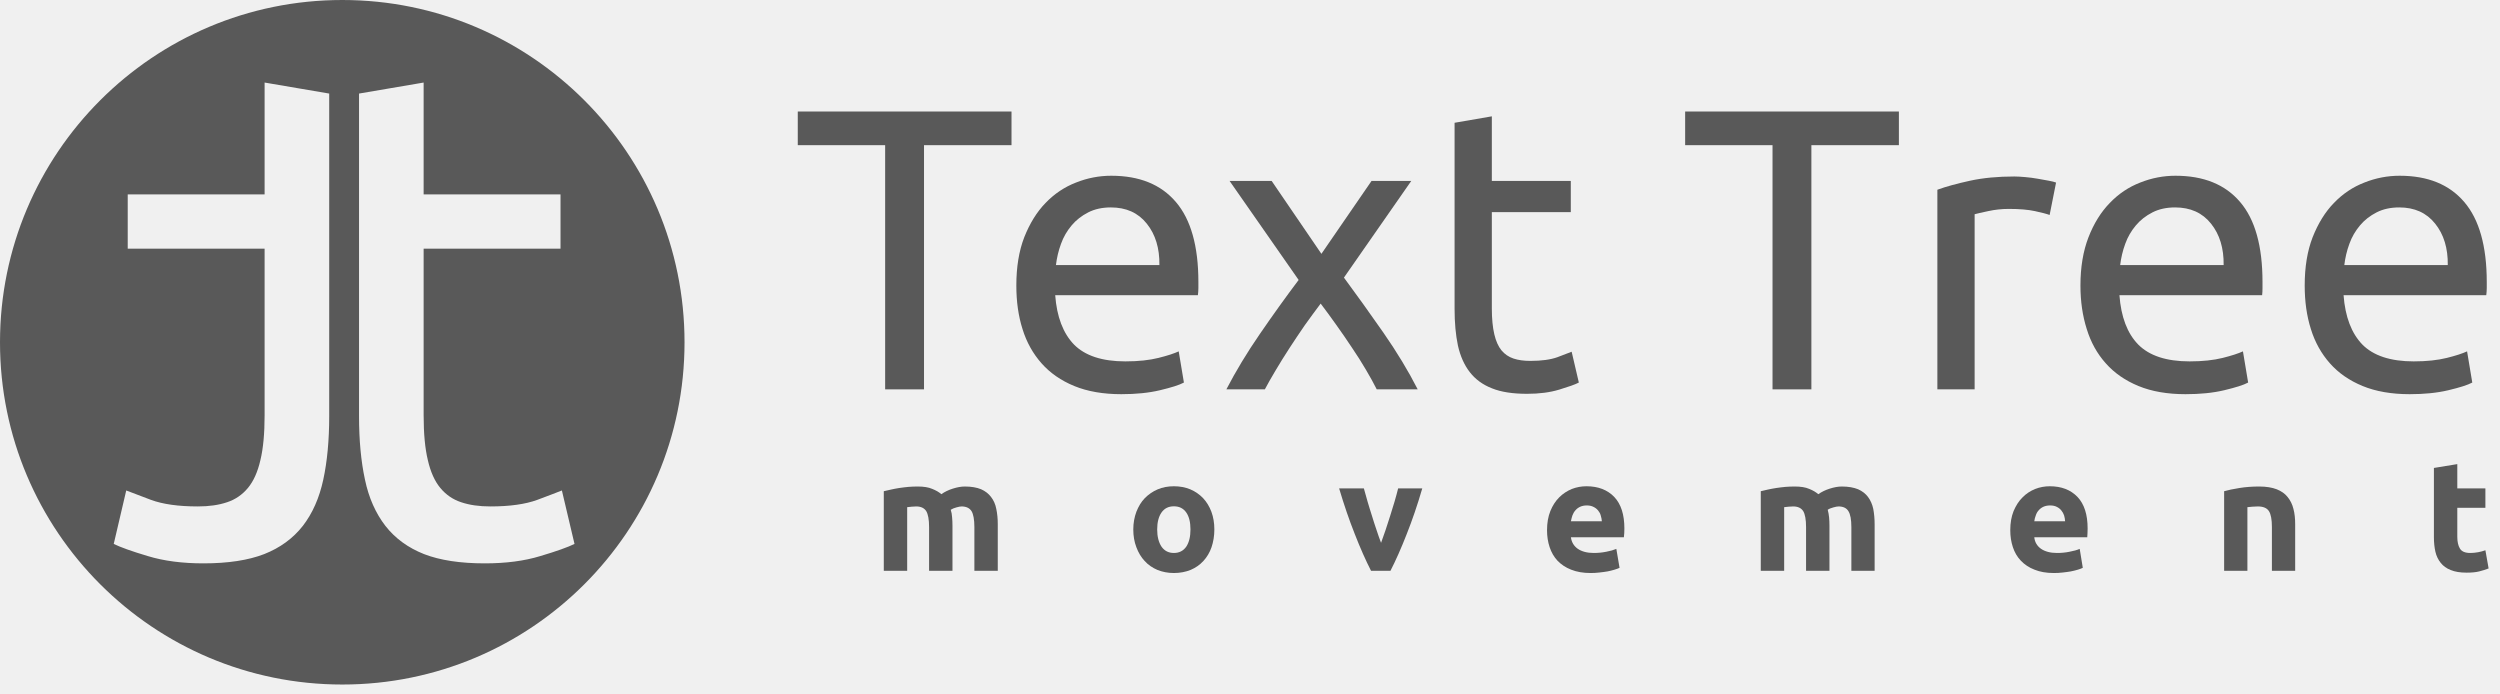
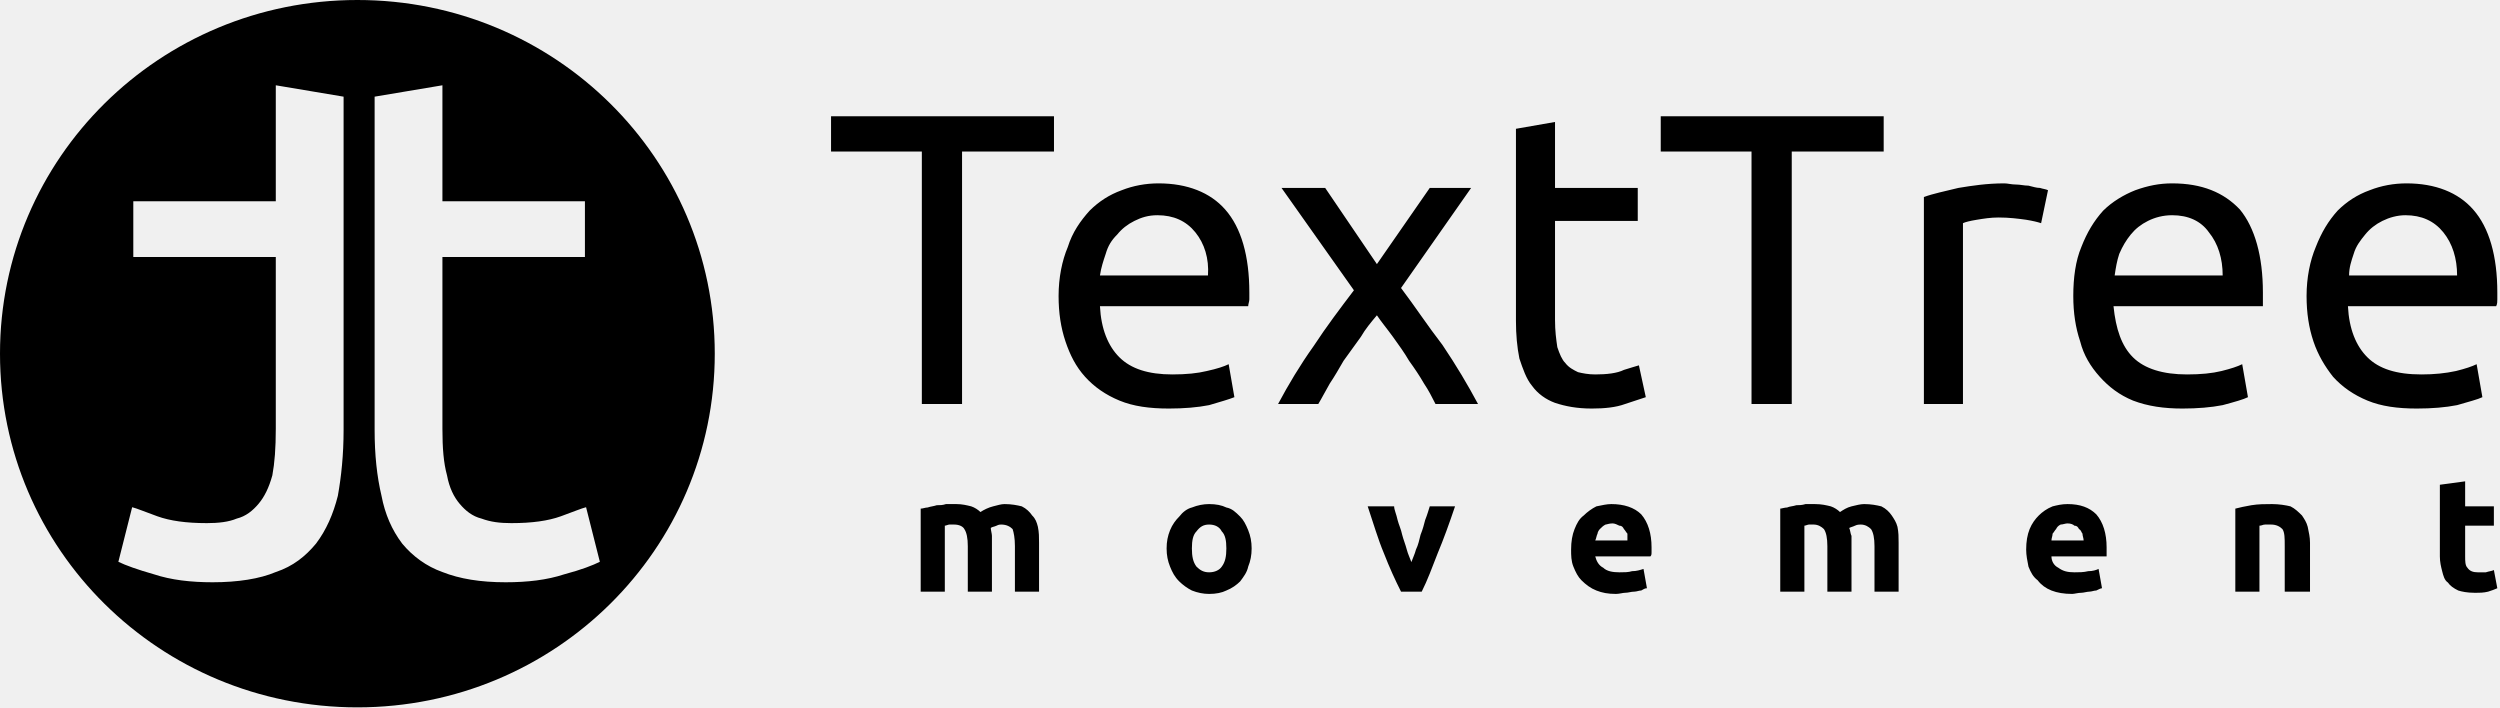
- <svg xmlns="http://www.w3.org/2000/svg" viewBox="0 0 202 56" fill="none">
-   <g clip-path="url(#clip0_450_5310)">
-     <path fill-rule="evenodd" clip-rule="evenodd" d="M27.66 0C42.93 0 55.31 12.38 55.31 27.66C55.31 42.93 42.93 55.31 27.66 55.31C12.38 55.31 0 42.93 0 27.66C0 12.38 12.38 0 27.66 0ZM34.23 15.71H45.29V20.09H34.23V33.56C34.23 35.02 34.34 36.23 34.57 37.18C34.79 38.14 35.13 38.89 35.58 39.43C36.03 39.97 36.59 40.36 37.26 40.58C37.94 40.81 38.72 40.92 39.62 40.92C41.19 40.92 42.46 40.74 43.41 40.39C44.37 40.03 45.03 39.78 45.4 39.63L46.42 43.95C45.89 44.21 44.97 44.54 43.66 44.93C42.35 45.33 40.86 45.52 39.17 45.52C37.19 45.52 35.55 45.27 34.26 44.77C32.97 44.26 31.93 43.5 31.14 42.49C30.36 41.48 29.8 40.24 29.49 38.76C29.17 37.28 29.01 35.57 29.01 33.62V7.56L34.23 6.67V15.71ZM21.38 15.71H10.32V20.09H21.38V33.56C21.38 35.02 21.27 36.23 21.04 37.18C20.82 38.14 20.48 38.89 20.03 39.43C19.58 39.97 19.02 40.36 18.35 40.58C17.67 40.81 16.89 40.92 15.99 40.92C14.41 40.92 13.15 40.74 12.2 40.39C11.24 40.03 10.58 39.78 10.2 39.63L9.19 43.95C9.72 44.21 10.63 44.54 11.94 44.93C13.25 45.33 14.75 45.52 16.44 45.52C18.42 45.52 20.06 45.27 21.35 44.77C22.64 44.26 23.68 43.5 24.47 42.49C25.25 41.48 25.8 40.24 26.12 38.76C26.44 37.28 26.6 35.57 26.6 33.62V7.56L21.38 6.67V15.71Z" fill="#595959" />
-     <path d="M81.73 9.01V11.73H74.66V31.46H71.52V11.73H64.46V9.01H81.73Z" fill="#595959" />
-     <path d="M82.12 23.07C82.12 21.58 82.33 20.28 82.76 19.17C83.2 18.06 83.77 17.13 84.48 16.4C85.19 15.66 86.01 15.11 86.94 14.75C87.87 14.38 88.82 14.2 89.79 14.2C92.06 14.2 93.8 14.9 95.01 16.32C96.22 17.73 96.83 19.89 96.83 22.78C96.83 22.91 96.83 23.08 96.83 23.28C96.83 23.49 96.81 23.68 96.79 23.85H85.26C85.39 25.6 85.9 26.93 86.78 27.84C87.67 28.74 89.05 29.2 90.93 29.2C91.99 29.2 92.88 29.1 93.6 28.92C94.33 28.74 94.87 28.56 95.24 28.39L95.66 30.91C95.29 31.11 94.65 31.31 93.73 31.53C92.81 31.75 91.77 31.85 90.6 31.85C89.14 31.85 87.87 31.63 86.8 31.19C85.73 30.75 84.85 30.14 84.16 29.36C83.47 28.58 82.95 27.66 82.62 26.59C82.28 25.52 82.12 24.35 82.12 23.07ZM93.68 21.42C93.7 20.06 93.36 18.94 92.66 18.07C91.96 17.19 90.99 16.76 89.76 16.76C89.07 16.76 88.46 16.89 87.93 17.16C87.4 17.43 86.95 17.78 86.59 18.21C86.22 18.65 85.93 19.14 85.73 19.7C85.52 20.27 85.39 20.84 85.32 21.42H93.68Z" fill="#595959" />
-     <path d="M111.24 31.46C111.01 30.99 110.71 30.46 110.37 29.88C110.02 29.29 109.65 28.69 109.23 28.08C108.82 27.46 108.4 26.85 107.97 26.25C107.54 25.64 107.12 25.07 106.71 24.53C106.3 25.07 105.88 25.65 105.44 26.26C105.01 26.88 104.6 27.5 104.2 28.11C103.8 28.73 103.42 29.33 103.08 29.91C102.73 30.49 102.44 31.01 102.2 31.46H99.09C99.85 30 100.75 28.5 101.8 26.98C102.85 25.45 103.89 24 104.93 22.62L99.35 14.62H102.75L106.77 20.51L110.82 14.62H114.03L108.59 22.43C109.62 23.83 110.69 25.31 111.78 26.88C112.87 28.45 113.79 29.97 114.55 31.46H111.24Z" fill="#595959" />
-     <path d="M120.54 14.62H126.92V17.14H120.54V24.92C120.54 25.76 120.61 26.46 120.74 27.01C120.87 27.56 121.06 27.99 121.32 28.31C121.58 28.62 121.9 28.84 122.29 28.97C122.68 29.1 123.13 29.16 123.65 29.16C124.56 29.16 125.29 29.06 125.84 28.86C126.39 28.65 126.77 28.51 126.99 28.42L127.57 30.91C127.27 31.07 126.74 31.25 125.99 31.48C125.23 31.71 124.37 31.82 123.39 31.82C122.25 31.82 121.3 31.68 120.56 31.38C119.81 31.09 119.21 30.65 118.76 30.07C118.31 29.49 117.99 28.77 117.8 27.92C117.62 27.06 117.53 26.08 117.53 24.95V9.92L120.54 9.4V14.62Z" fill="#595959" />
-     <path d="M153.43 9.01V11.73H146.36V31.46H143.22V11.73H136.16V9.01H153.43Z" fill="#595959" />
-     <path d="M162.76 14.26C163.02 14.26 163.31 14.28 163.65 14.31C163.98 14.34 164.31 14.38 164.64 14.44C164.96 14.49 165.26 14.55 165.53 14.6C165.8 14.65 166 14.7 166.13 14.75L165.61 17.37C165.37 17.28 164.98 17.18 164.43 17.06C163.88 16.94 163.17 16.88 162.31 16.88C161.74 16.88 161.19 16.94 160.64 17.06C160.09 17.18 159.72 17.26 159.55 17.31V31.46H156.54V15.33C157.25 15.07 158.14 14.83 159.19 14.6C160.25 14.37 161.44 14.26 162.76 14.26Z" fill="#595959" />
-     <path d="M168.1 23.07C168.1 21.58 168.32 20.28 168.75 19.17C169.18 18.06 169.76 17.13 170.47 16.4C171.18 15.66 172 15.11 172.93 14.75C173.86 14.38 174.81 14.2 175.78 14.2C178.05 14.2 179.79 14.9 181 16.32C182.21 17.73 182.81 19.89 182.81 22.78C182.81 22.91 182.81 23.08 182.81 23.28C182.81 23.49 182.8 23.68 182.78 23.85H171.25C171.38 25.6 171.88 26.93 172.77 27.84C173.66 28.74 175.04 29.2 176.92 29.2C177.98 29.2 178.87 29.1 179.59 28.92C180.31 28.74 180.86 28.56 181.23 28.39L181.65 30.91C181.28 31.11 180.64 31.31 179.72 31.53C178.8 31.75 177.76 31.85 176.59 31.85C175.12 31.85 173.86 31.63 172.79 31.19C171.72 30.75 170.84 30.14 170.15 29.36C169.45 28.58 168.94 27.66 168.61 26.59C168.27 25.52 168.1 24.35 168.1 23.07ZM179.67 21.42C179.69 20.06 179.35 18.94 178.65 18.07C177.95 17.19 176.98 16.76 175.75 16.76C175.06 16.76 174.45 16.89 173.92 17.16C173.39 17.43 172.94 17.78 172.58 18.21C172.21 18.65 171.92 19.14 171.72 19.7C171.51 20.27 171.38 20.84 171.31 21.42H179.67Z" fill="#595959" />
-     <path d="M186.22 23.07C186.22 21.58 186.43 20.28 186.86 19.17C187.3 18.06 187.87 17.13 188.58 16.4C189.29 15.66 190.11 15.11 191.04 14.75C191.97 14.38 192.92 14.2 193.89 14.2C196.16 14.2 197.9 14.9 199.11 16.32C200.32 17.73 200.93 19.89 200.93 22.78C200.93 22.91 200.93 23.08 200.93 23.28C200.93 23.49 200.91 23.68 200.89 23.85H189.36C189.49 25.6 190 26.93 190.88 27.84C191.77 28.74 193.15 29.2 195.03 29.2C196.09 29.2 196.98 29.1 197.7 28.92C198.43 28.74 198.97 28.56 199.34 28.39L199.76 30.91C199.39 31.11 198.75 31.31 197.83 31.53C196.91 31.75 195.87 31.85 194.7 31.85C193.24 31.85 191.97 31.63 190.9 31.19C189.83 30.75 188.95 30.14 188.26 29.36C187.57 28.58 187.05 27.66 186.72 26.59C186.38 25.52 186.22 24.35 186.22 23.07ZM197.78 21.42C197.8 20.06 197.46 18.94 196.76 18.07C196.06 17.19 195.09 16.76 193.86 16.76C193.17 16.76 192.56 16.89 192.03 17.16C191.5 17.43 191.05 17.78 190.69 18.21C190.32 18.65 190.03 19.14 189.83 19.7C189.62 20.27 189.49 20.84 189.42 21.42H197.78Z" fill="#595959" />
-     <path d="M75.07 42.59C75.07 41.98 74.99 41.55 74.84 41.3C74.68 41.05 74.41 40.92 74.03 40.92C73.92 40.92 73.79 40.93 73.67 40.94C73.54 40.95 73.42 40.97 73.3 40.98V46.12H71.41V39.69C71.57 39.65 71.76 39.61 71.98 39.56C72.19 39.51 72.42 39.47 72.66 39.43C72.9 39.39 73.15 39.37 73.4 39.34C73.65 39.32 73.9 39.31 74.15 39.31C74.63 39.31 75.02 39.37 75.32 39.5C75.62 39.62 75.87 39.76 76.06 39.93C76.33 39.74 76.64 39.59 76.99 39.48C77.34 39.37 77.66 39.31 77.96 39.31C78.49 39.31 78.93 39.39 79.27 39.53C79.61 39.68 79.88 39.89 80.08 40.16C80.29 40.43 80.43 40.75 80.5 41.12C80.58 41.49 80.62 41.91 80.62 42.36V46.12H78.73V42.59C78.73 41.98 78.65 41.55 78.5 41.3C78.34 41.05 78.07 40.92 77.69 40.92C77.59 40.92 77.45 40.95 77.27 41C77.09 41.05 76.94 41.11 76.82 41.19C76.88 41.38 76.92 41.58 76.93 41.8C76.95 42.01 76.96 42.24 76.96 42.49V46.12H75.07V42.59Z" fill="#595959" />
-     <path d="M98.12 42.78C98.12 43.3 98.04 43.78 97.89 44.22C97.74 44.65 97.52 45.02 97.23 45.33C96.95 45.64 96.6 45.88 96.2 46.05C95.8 46.21 95.35 46.3 94.85 46.3C94.36 46.3 93.92 46.21 93.52 46.05C93.12 45.88 92.77 45.64 92.49 45.33C92.2 45.02 91.98 44.65 91.82 44.22C91.65 43.78 91.57 43.3 91.57 42.78C91.57 42.26 91.66 41.78 91.82 41.35C91.99 40.92 92.21 40.55 92.5 40.25C92.8 39.95 93.14 39.71 93.54 39.54C93.94 39.37 94.38 39.29 94.85 39.29C95.33 39.29 95.77 39.37 96.18 39.54C96.58 39.71 96.92 39.95 97.21 40.25C97.49 40.55 97.72 40.92 97.88 41.35C98.04 41.78 98.12 42.26 98.12 42.78ZM96.19 42.78C96.19 42.2 96.08 41.74 95.85 41.41C95.61 41.07 95.28 40.91 94.85 40.91C94.42 40.91 94.09 41.07 93.85 41.41C93.62 41.74 93.5 42.2 93.5 42.78C93.5 43.36 93.62 43.82 93.85 44.17C94.09 44.51 94.42 44.68 94.85 44.68C95.28 44.68 95.61 44.51 95.85 44.17C96.08 43.82 96.19 43.36 96.19 42.78Z" fill="#595959" />
-     <path d="M110.78 46.12C110.35 45.28 109.91 44.29 109.47 43.16C109.02 42.03 108.6 40.8 108.2 39.46H110.2C110.29 39.79 110.39 40.15 110.5 40.53C110.62 40.92 110.73 41.31 110.86 41.7C110.98 42.09 111.1 42.47 111.23 42.84C111.35 43.21 111.47 43.55 111.59 43.86C111.7 43.55 111.82 43.21 111.95 42.84C112.07 42.47 112.2 42.09 112.32 41.7C112.44 41.31 112.56 40.92 112.68 40.53C112.79 40.15 112.89 39.79 112.97 39.46H114.92C114.53 40.8 114.11 42.03 113.66 43.16C113.22 44.29 112.78 45.28 112.35 46.12H110.78Z" fill="#595959" />
-     <path d="M125 42.84C125 42.25 125.09 41.74 125.27 41.29C125.45 40.85 125.69 40.48 125.98 40.19C126.28 39.89 126.62 39.67 127 39.51C127.39 39.36 127.78 39.29 128.19 39.29C129.13 39.29 129.88 39.58 130.43 40.15C130.98 40.73 131.25 41.58 131.25 42.7C131.25 42.81 131.25 42.93 131.24 43.07C131.23 43.2 131.22 43.31 131.21 43.41H126.93C126.98 43.8 127.16 44.11 127.48 44.34C127.8 44.56 128.23 44.68 128.77 44.68C129.11 44.68 129.45 44.65 129.79 44.58C130.12 44.52 130.39 44.44 130.6 44.35L130.86 45.88C130.76 45.93 130.62 45.98 130.45 46.03C130.28 46.08 130.1 46.13 129.89 46.17C129.68 46.2 129.46 46.24 129.22 46.26C128.99 46.29 128.75 46.3 128.52 46.3C127.92 46.3 127.4 46.21 126.95 46.03C126.51 45.86 126.14 45.61 125.85 45.31C125.56 45 125.35 44.63 125.21 44.21C125.07 43.79 125 43.33 125 42.84ZM129.43 42.12C129.42 41.96 129.39 41.81 129.34 41.65C129.3 41.5 129.23 41.37 129.13 41.25C129.03 41.13 128.91 41.03 128.76 40.96C128.61 40.88 128.43 40.84 128.21 40.84C128 40.84 127.82 40.88 127.67 40.95C127.52 41.02 127.39 41.12 127.29 41.24C127.19 41.35 127.11 41.49 127.05 41.65C127 41.8 126.96 41.96 126.93 42.12H129.43Z" fill="#595959" />
-     <path d="M145.93 42.59C145.93 41.98 145.85 41.55 145.7 41.3C145.54 41.05 145.27 40.92 144.89 40.92C144.77 40.92 144.65 40.93 144.52 40.94C144.4 40.95 144.28 40.97 144.16 40.98V46.12H142.27V39.69C142.43 39.65 142.62 39.61 142.83 39.56C143.05 39.51 143.28 39.47 143.52 39.43C143.76 39.39 144.01 39.37 144.26 39.34C144.51 39.32 144.76 39.31 145.01 39.31C145.49 39.31 145.88 39.37 146.18 39.5C146.48 39.62 146.72 39.76 146.92 39.93C147.19 39.74 147.5 39.59 147.85 39.48C148.2 39.37 148.52 39.31 148.82 39.31C149.35 39.31 149.78 39.39 150.13 39.53C150.47 39.68 150.74 39.89 150.94 40.16C151.14 40.43 151.28 40.75 151.36 41.12C151.43 41.49 151.47 41.91 151.47 42.36V46.12H149.59V42.59C149.59 41.98 149.51 41.55 149.35 41.3C149.2 41.05 148.93 40.92 148.55 40.92C148.45 40.92 148.31 40.95 148.13 41C147.94 41.05 147.79 41.11 147.68 41.19C147.73 41.38 147.77 41.58 147.79 41.8C147.81 42.01 147.82 42.24 147.82 42.49V46.12H145.93V42.59Z" fill="#595959" />
-     <path d="M162.43 42.84C162.43 42.25 162.52 41.74 162.7 41.29C162.89 40.85 163.12 40.48 163.42 40.19C163.71 39.89 164.05 39.67 164.44 39.51C164.82 39.36 165.22 39.29 165.62 39.29C166.57 39.29 167.31 39.58 167.86 40.15C168.41 40.73 168.68 41.58 168.68 42.7C168.68 42.81 168.68 42.93 168.67 43.07C168.66 43.2 168.65 43.31 168.65 43.41H164.37C164.41 43.8 164.59 44.11 164.91 44.34C165.23 44.56 165.66 44.68 166.2 44.68C166.55 44.68 166.89 44.65 167.22 44.58C167.56 44.52 167.83 44.44 168.04 44.35L168.29 45.88C168.19 45.93 168.06 45.98 167.89 46.03C167.72 46.08 167.53 46.13 167.32 46.17C167.12 46.2 166.9 46.24 166.66 46.26C166.42 46.29 166.19 46.3 165.95 46.3C165.35 46.3 164.83 46.21 164.39 46.03C163.94 45.86 163.58 45.61 163.29 45.31C162.99 45 162.78 44.63 162.64 44.21C162.5 43.79 162.43 43.33 162.43 42.84ZM166.86 42.12C166.85 41.96 166.83 41.81 166.78 41.65C166.73 41.5 166.66 41.37 166.56 41.25C166.47 41.13 166.34 41.03 166.2 40.96C166.05 40.88 165.87 40.84 165.65 40.84C165.44 40.84 165.25 40.88 165.1 40.95C164.95 41.02 164.82 41.12 164.72 41.24C164.62 41.35 164.54 41.49 164.49 41.65C164.43 41.8 164.39 41.96 164.37 42.12H166.86Z" fill="#595959" />
-     <path d="M179.71 39.69C180.03 39.6 180.44 39.51 180.95 39.43C181.45 39.35 181.98 39.31 182.54 39.31C183.11 39.31 183.58 39.39 183.95 39.53C184.33 39.68 184.63 39.89 184.84 40.16C185.06 40.43 185.22 40.75 185.31 41.12C185.41 41.49 185.45 41.91 185.45 42.36V46.12H183.57V42.59C183.57 41.98 183.49 41.55 183.33 41.3C183.17 41.05 182.87 40.92 182.43 40.92C182.29 40.92 182.15 40.93 182 40.94C181.85 40.95 181.71 40.97 181.59 40.98V46.12H179.71V39.69Z" fill="#595959" />
-     <path d="M196.66 37.81L198.55 37.5V39.46H200.82V41.03H198.55V43.38C198.55 43.77 198.62 44.09 198.76 44.32C198.9 44.56 199.18 44.68 199.6 44.68C199.8 44.68 200.01 44.66 200.23 44.62C200.44 44.58 200.64 44.53 200.82 44.46L201.08 45.93C200.85 46.02 200.6 46.1 200.32 46.17C200.04 46.24 199.7 46.27 199.3 46.27C198.78 46.27 198.36 46.2 198.02 46.06C197.68 45.93 197.41 45.73 197.21 45.48C197.01 45.23 196.86 44.93 196.78 44.58C196.7 44.22 196.66 43.83 196.66 43.4V37.81Z" fill="#595959" />
-   </g>
-   <defs>
-     <clipPath id="clip0_450_5310">
-       <rect width="201.08" height="55.31" fill="white" />
-     </clipPath>
-   </defs>
+ <svg xmlns="http://www.w3.org/2000/svg" viewBox="0 0 258 73" fill="currentcolor">
+   <path fill-rule="evenodd" clip-rule="evenodd" d="M36.882 0C57.28 0 73.764 16.314 73.764 36.5C73.764 56.687 57.28 73 36.882 73C16.484 73 0 56.687 0 36.5C0 16.314 16.484 0 36.882 0ZM45.658 20.773H60.364V26.524H45.658V44.246C45.658 46.241 45.777 47.767 46.133 49.058C46.37 50.349 46.844 51.288 47.437 51.992C48.03 52.696 48.742 53.283 49.69 53.518C50.639 53.87 51.588 53.987 52.774 53.987C54.908 53.987 56.569 53.752 57.873 53.283C59.178 52.813 60.008 52.461 60.482 52.344L61.905 57.977C61.194 58.33 60.008 58.799 58.229 59.269C56.45 59.855 54.434 60.09 52.181 60.09C49.572 60.09 47.437 59.738 45.658 59.034C43.998 58.447 42.575 57.391 41.507 56.1C40.44 54.691 39.728 53.048 39.373 51.17C38.898 49.175 38.661 46.945 38.661 44.363V9.976L45.658 8.802V20.773ZM28.462 20.773H13.757V26.524H28.462V44.246C28.462 46.241 28.344 47.767 28.106 49.058C27.751 50.349 27.276 51.288 26.683 51.992C26.09 52.696 25.379 53.283 24.43 53.518C23.6 53.87 22.532 53.987 21.347 53.987C19.212 53.987 17.552 53.752 16.247 53.283C14.943 52.813 14.113 52.461 13.638 52.344L12.215 57.977C12.927 58.33 14.231 58.799 15.891 59.269C17.67 59.855 19.686 60.09 21.94 60.09C24.549 60.09 26.802 59.738 28.462 59.034C30.241 58.447 31.546 57.391 32.613 56.1C33.68 54.691 34.392 53.048 34.866 51.17C35.222 49.175 35.459 46.945 35.459 44.363V9.976L28.462 8.802V20.773Z" fill="currentcolor" />
+   <path d="M238.038 30.543C238.038 28.666 238.393 26.905 238.986 25.497C239.579 23.971 240.291 22.797 241.24 21.741C242.188 20.802 243.256 20.098 244.56 19.629C245.746 19.159 247.051 18.924 248.355 18.924C251.32 18.924 253.692 19.863 255.233 21.624C256.894 23.502 257.724 26.436 257.724 30.191C257.724 30.426 257.724 30.543 257.724 30.895C257.724 31.13 257.724 31.365 257.605 31.6H242.307C242.425 33.947 243.137 35.707 244.323 36.881C245.509 38.055 247.288 38.642 249.897 38.642C251.201 38.642 252.387 38.524 253.455 38.289C254.403 38.055 255.115 37.82 255.589 37.585L256.182 40.989C255.708 41.224 254.759 41.458 253.573 41.81C252.387 42.045 250.964 42.162 249.422 42.162C247.406 42.162 245.746 41.928 244.323 41.341C242.9 40.754 241.714 39.932 240.765 38.876C239.935 37.82 239.223 36.646 238.749 35.238C238.275 33.83 238.038 32.304 238.038 30.543ZM253.573 28.431C253.573 26.67 253.099 25.145 252.15 23.971C251.201 22.797 249.897 22.211 248.237 22.211C247.406 22.211 246.576 22.445 245.865 22.797C245.153 23.149 244.56 23.619 244.086 24.206C243.611 24.793 243.137 25.379 242.9 26.201C242.663 26.905 242.425 27.609 242.425 28.431H253.573ZM213.963 30.543C213.963 28.666 214.2 26.905 214.793 25.497C215.386 23.971 216.098 22.797 217.047 21.741C217.995 20.802 219.181 20.098 220.367 19.629C221.672 19.159 222.858 18.924 224.162 18.924C227.246 18.924 229.499 19.863 231.159 21.624C232.701 23.502 233.531 26.436 233.531 30.191C233.531 30.426 233.531 30.543 233.531 30.895C233.531 31.13 233.531 31.365 233.531 31.6H218.114C218.351 33.947 218.944 35.707 220.13 36.881C221.316 38.055 223.213 38.642 225.704 38.642C227.127 38.642 228.313 38.524 229.262 38.289C230.21 38.055 230.922 37.82 231.396 37.585L231.989 40.989C231.515 41.224 230.685 41.458 229.38 41.81C228.194 42.045 226.771 42.162 225.23 42.162C223.332 42.162 221.672 41.928 220.13 41.341C218.707 40.754 217.64 39.932 216.691 38.876C215.742 37.82 215.031 36.646 214.675 35.238C214.2 33.83 213.963 32.304 213.963 30.543ZM229.38 28.431C229.38 26.67 228.906 25.145 227.957 23.971C227.127 22.797 225.823 22.211 224.162 22.211C223.213 22.211 222.383 22.445 221.672 22.797C220.96 23.149 220.367 23.619 219.893 24.206C219.419 24.793 219.063 25.379 218.707 26.201C218.47 26.905 218.351 27.609 218.233 28.431H229.38ZM206.848 18.924C207.203 18.924 207.559 19.042 208.034 19.042C208.508 19.042 208.864 19.159 209.338 19.159C209.813 19.276 210.168 19.394 210.524 19.394C210.88 19.511 211.117 19.511 211.354 19.629L210.643 23.032C210.287 22.915 209.813 22.797 209.101 22.68C208.271 22.563 207.322 22.445 206.255 22.445C205.425 22.445 204.713 22.563 204.001 22.68C203.29 22.797 202.816 22.915 202.578 23.032V41.693H198.546V20.333C199.495 19.981 200.681 19.746 202.104 19.394C203.527 19.159 205.069 18.924 206.848 18.924ZM194.396 12V15.638H184.908V41.693H180.757V15.638H171.388V12H194.396ZM160.478 19.394H169.016V22.797H160.478V33.008C160.478 34.182 160.596 35.003 160.715 35.825C160.952 36.529 161.189 37.116 161.545 37.468C161.901 37.937 162.375 38.172 162.85 38.407C163.324 38.524 163.917 38.642 164.629 38.642C165.814 38.642 166.882 38.524 167.593 38.172C168.305 37.937 168.779 37.82 169.135 37.703L169.847 40.989C169.491 41.106 168.779 41.341 167.712 41.693C166.763 42.045 165.577 42.162 164.273 42.162C162.731 42.162 161.545 41.928 160.478 41.576C159.529 41.224 158.699 40.637 158.106 39.815C157.513 39.111 157.157 38.055 156.801 36.998C156.564 35.825 156.446 34.534 156.446 33.125V13.291L160.478 12.587V19.394ZM148.144 41.693C147.788 40.989 147.433 40.285 146.958 39.58C146.484 38.759 146.01 38.055 145.417 37.233C144.942 36.412 144.349 35.59 143.756 34.769C143.163 33.947 142.57 33.243 142.096 32.539C141.503 33.243 140.91 33.947 140.436 34.769C139.843 35.59 139.25 36.412 138.657 37.233C138.182 38.055 137.708 38.876 137.234 39.58C136.759 40.402 136.404 41.106 136.048 41.693H131.897C132.964 39.698 134.15 37.703 135.573 35.707C136.878 33.712 138.301 31.834 139.724 29.957L132.253 19.394H136.759L142.096 27.257L147.551 19.394H151.821L144.586 29.722C146.01 31.6 147.314 33.595 148.856 35.59C150.279 37.703 151.465 39.698 152.532 41.693H148.144ZM109.246 30.543C109.246 28.666 109.602 26.905 110.195 25.497C110.669 23.971 111.499 22.797 112.448 21.741C113.397 20.802 114.464 20.098 115.768 19.629C116.954 19.159 118.259 18.924 119.563 18.924C122.528 18.924 124.9 19.863 126.442 21.624C128.102 23.502 128.932 26.436 128.932 30.191C128.932 30.426 128.932 30.543 128.932 30.895C128.932 31.13 128.814 31.365 128.814 31.6H113.515C113.634 33.947 114.345 35.707 115.531 36.881C116.717 38.055 118.496 38.642 120.986 38.642C122.41 38.642 123.596 38.524 124.544 38.289C125.612 38.055 126.323 37.82 126.798 37.585L127.39 40.989C126.798 41.224 125.967 41.458 124.781 41.81C123.596 42.045 122.172 42.162 120.631 42.162C118.615 42.162 116.954 41.928 115.531 41.341C114.108 40.754 112.922 39.932 111.973 38.876C111.025 37.82 110.432 36.646 109.957 35.238C109.483 33.83 109.246 32.304 109.246 30.543ZM124.663 28.431C124.781 26.67 124.307 25.145 123.358 23.971C122.41 22.797 121.105 22.211 119.445 22.211C118.496 22.211 117.784 22.445 117.073 22.797C116.361 23.149 115.768 23.619 115.294 24.206C114.701 24.793 114.345 25.379 114.108 26.201C113.871 26.905 113.634 27.609 113.515 28.431H124.663ZM108.771 12V15.638H99.284V41.693H95.133V15.638H85.764V12H108.771ZM251.794 50.026L254.403 49.674V52.256H257.368V54.251H254.403V57.42C254.403 57.889 254.403 58.358 254.64 58.593C254.878 58.945 255.233 59.063 255.708 59.063C256.064 59.063 256.301 59.063 256.538 59.063C256.894 58.945 257.131 58.945 257.368 58.828L257.724 60.706C257.487 60.823 257.131 60.941 256.775 61.058C256.301 61.175 255.945 61.175 255.352 61.175C254.64 61.175 254.048 61.058 253.692 60.941C253.217 60.706 252.862 60.471 252.624 60.119C252.269 59.884 252.15 59.415 252.031 58.945C251.913 58.476 251.794 58.007 251.794 57.42V50.026ZM230.685 52.49C231.159 52.373 231.634 52.256 232.345 52.138C233.057 52.021 233.768 52.021 234.48 52.021C235.191 52.021 235.903 52.138 236.377 52.256C236.852 52.49 237.207 52.843 237.563 53.195C237.8 53.547 238.038 53.899 238.156 54.368C238.275 54.955 238.393 55.425 238.393 56.011V61.058H235.784V56.363C235.784 55.542 235.784 54.955 235.547 54.603C235.31 54.368 234.954 54.133 234.361 54.133C234.124 54.133 233.887 54.133 233.768 54.133C233.531 54.133 233.412 54.251 233.175 54.251V61.058H230.685V52.49ZM209.101 56.715C209.101 55.894 209.22 55.19 209.457 54.603C209.694 54.016 210.05 53.547 210.405 53.195C210.761 52.843 211.236 52.49 211.829 52.256C212.303 52.138 212.777 52.021 213.37 52.021C214.675 52.021 215.624 52.373 216.335 53.077C217.047 53.899 217.402 55.072 217.402 56.481C217.402 56.598 217.402 56.833 217.402 56.95C217.402 57.185 217.402 57.302 217.402 57.42H211.71C211.71 57.889 211.947 58.358 212.422 58.593C212.896 58.945 213.37 59.063 214.082 59.063C214.556 59.063 215.031 59.063 215.505 58.945C215.979 58.945 216.335 58.828 216.572 58.711L216.928 60.706C216.809 60.706 216.572 60.823 216.335 60.941C216.098 60.941 215.861 61.058 215.624 61.058C215.386 61.058 215.031 61.175 214.793 61.175C214.438 61.175 214.082 61.293 213.845 61.293C213.015 61.293 212.303 61.175 211.71 60.941C211.117 60.706 210.643 60.354 210.287 59.884C209.813 59.532 209.575 59.063 209.338 58.476C209.22 57.889 209.101 57.302 209.101 56.715ZM215.031 55.776C215.031 55.542 214.912 55.307 214.912 55.072C214.793 54.955 214.793 54.72 214.556 54.603C214.438 54.368 214.319 54.251 214.082 54.251C213.963 54.133 213.726 54.016 213.37 54.016C213.133 54.016 212.896 54.133 212.659 54.133C212.422 54.251 212.303 54.368 212.184 54.603C212.066 54.72 211.947 54.955 211.829 55.072C211.829 55.307 211.71 55.542 211.71 55.776H215.031ZM188.584 56.363C188.584 55.542 188.466 54.955 188.229 54.603C187.992 54.368 187.636 54.133 187.161 54.133C187.043 54.133 186.806 54.133 186.687 54.133C186.568 54.133 186.331 54.251 186.213 54.251V61.058H183.722V52.49C183.841 52.49 184.196 52.373 184.433 52.373C184.671 52.256 185.026 52.256 185.382 52.138C185.619 52.138 185.975 52.138 186.331 52.021C186.687 52.021 187.043 52.021 187.28 52.021C187.992 52.021 188.466 52.138 188.94 52.256C189.296 52.373 189.652 52.608 189.889 52.843C190.245 52.608 190.601 52.373 191.075 52.256C191.549 52.138 192.024 52.021 192.379 52.021C193.091 52.021 193.684 52.138 194.158 52.256C194.633 52.49 194.988 52.843 195.226 53.195C195.463 53.547 195.7 53.899 195.819 54.368C195.937 54.955 195.937 55.425 195.937 56.011V61.058H193.447V56.363C193.447 55.542 193.328 54.955 193.091 54.603C192.854 54.368 192.498 54.133 192.024 54.133C191.905 54.133 191.668 54.133 191.431 54.251C191.194 54.368 191.075 54.368 190.838 54.486C190.956 54.72 190.956 55.072 191.075 55.307C191.075 55.542 191.075 55.894 191.075 56.246V61.058H188.584V56.363ZM162.138 56.715C162.138 55.894 162.257 55.19 162.494 54.603C162.731 54.016 162.968 53.547 163.443 53.195C163.798 52.843 164.273 52.49 164.747 52.256C165.34 52.138 165.814 52.021 166.289 52.021C167.593 52.021 168.661 52.373 169.372 53.077C170.084 53.899 170.44 55.072 170.44 56.481C170.44 56.598 170.44 56.833 170.44 56.95C170.44 57.185 170.44 57.302 170.321 57.42H164.629C164.747 57.889 164.984 58.358 165.459 58.593C165.814 58.945 166.407 59.063 167.119 59.063C167.593 59.063 168.068 59.063 168.423 58.945C168.898 58.945 169.254 58.828 169.609 58.711L169.965 60.706C169.728 60.706 169.609 60.823 169.372 60.941C169.135 60.941 168.898 61.058 168.661 61.058C168.305 61.058 168.068 61.175 167.712 61.175C167.475 61.175 167.119 61.293 166.763 61.293C165.933 61.293 165.34 61.175 164.747 60.941C164.154 60.706 163.68 60.354 163.205 59.884C162.85 59.532 162.612 59.063 162.375 58.476C162.138 57.889 162.138 57.302 162.138 56.715ZM167.949 55.776C167.949 55.542 167.949 55.307 167.949 55.072C167.831 54.955 167.712 54.72 167.593 54.603C167.475 54.368 167.356 54.251 167.119 54.251C166.882 54.133 166.645 54.016 166.407 54.016C166.052 54.016 165.814 54.133 165.696 54.133C165.459 54.251 165.34 54.368 165.103 54.603C164.984 54.72 164.866 54.955 164.866 55.072C164.747 55.307 164.747 55.542 164.629 55.776H167.949ZM144.586 61.058C143.993 59.884 143.4 58.593 142.808 57.068C142.215 55.659 141.74 54.016 141.147 52.256H143.875C143.875 52.608 144.112 53.077 144.231 53.664C144.349 54.133 144.586 54.603 144.705 55.19C144.824 55.659 145.061 56.246 145.179 56.715C145.298 57.185 145.535 57.654 145.654 58.007C145.772 57.654 146.01 57.185 146.128 56.715C146.365 56.246 146.484 55.659 146.602 55.19C146.84 54.603 146.958 54.133 147.077 53.664C147.314 53.077 147.433 52.608 147.551 52.256H150.16C149.567 54.016 148.974 55.659 148.381 57.068C147.788 58.593 147.314 59.884 146.721 61.058H144.586ZM129.169 56.598C129.169 57.302 129.051 57.889 128.814 58.476C128.695 59.063 128.339 59.532 127.983 60.002C127.628 60.354 127.153 60.706 126.56 60.941C126.086 61.175 125.493 61.293 124.781 61.293C124.188 61.293 123.596 61.175 123.003 60.941C122.528 60.706 122.054 60.354 121.698 60.002C121.224 59.532 120.986 59.063 120.749 58.476C120.512 57.889 120.394 57.302 120.394 56.598C120.394 55.894 120.512 55.307 120.749 54.72C120.986 54.133 121.342 53.664 121.698 53.312C122.054 52.843 122.528 52.49 123.003 52.373C123.596 52.138 124.188 52.021 124.781 52.021C125.493 52.021 126.086 52.138 126.56 52.373C127.153 52.49 127.509 52.843 127.983 53.312C128.339 53.664 128.576 54.133 128.814 54.72C129.051 55.307 129.169 55.894 129.169 56.598ZM126.56 56.598C126.56 55.776 126.442 55.19 126.086 54.838C125.849 54.368 125.374 54.133 124.781 54.133C124.188 54.133 123.833 54.368 123.477 54.838C123.121 55.19 123.003 55.776 123.003 56.598C123.003 57.42 123.121 58.007 123.477 58.476C123.833 58.828 124.188 59.063 124.781 59.063C125.374 59.063 125.849 58.828 126.086 58.476C126.442 58.007 126.56 57.42 126.56 56.598ZM99.877 56.363C99.877 55.542 99.758 54.955 99.521 54.603C99.403 54.368 99.047 54.133 98.454 54.133C98.335 54.133 98.217 54.133 97.98 54.133C97.861 54.133 97.624 54.251 97.505 54.251V61.058H95.015V52.49C95.252 52.49 95.489 52.373 95.726 52.373C96.082 52.256 96.319 52.256 96.675 52.138C97.031 52.138 97.268 52.138 97.624 52.021C97.98 52.021 98.335 52.021 98.691 52.021C99.284 52.021 99.758 52.138 100.233 52.256C100.589 52.373 100.944 52.608 101.182 52.843C101.537 52.608 102.012 52.373 102.486 52.256C102.96 52.138 103.316 52.021 103.672 52.021C104.384 52.021 104.977 52.138 105.451 52.256C105.925 52.49 106.281 52.843 106.518 53.195C106.874 53.547 106.993 53.899 107.111 54.368C107.23 54.955 107.23 55.425 107.23 56.011V61.058H104.739V56.363C104.739 55.542 104.621 54.955 104.502 54.603C104.265 54.368 103.909 54.133 103.316 54.133C103.198 54.133 103.079 54.133 102.842 54.251C102.605 54.368 102.367 54.368 102.249 54.486C102.249 54.72 102.367 55.072 102.367 55.307C102.367 55.542 102.367 55.894 102.367 56.246V61.058H99.877V56.363Z" fill="currentcolor" />
</svg>
